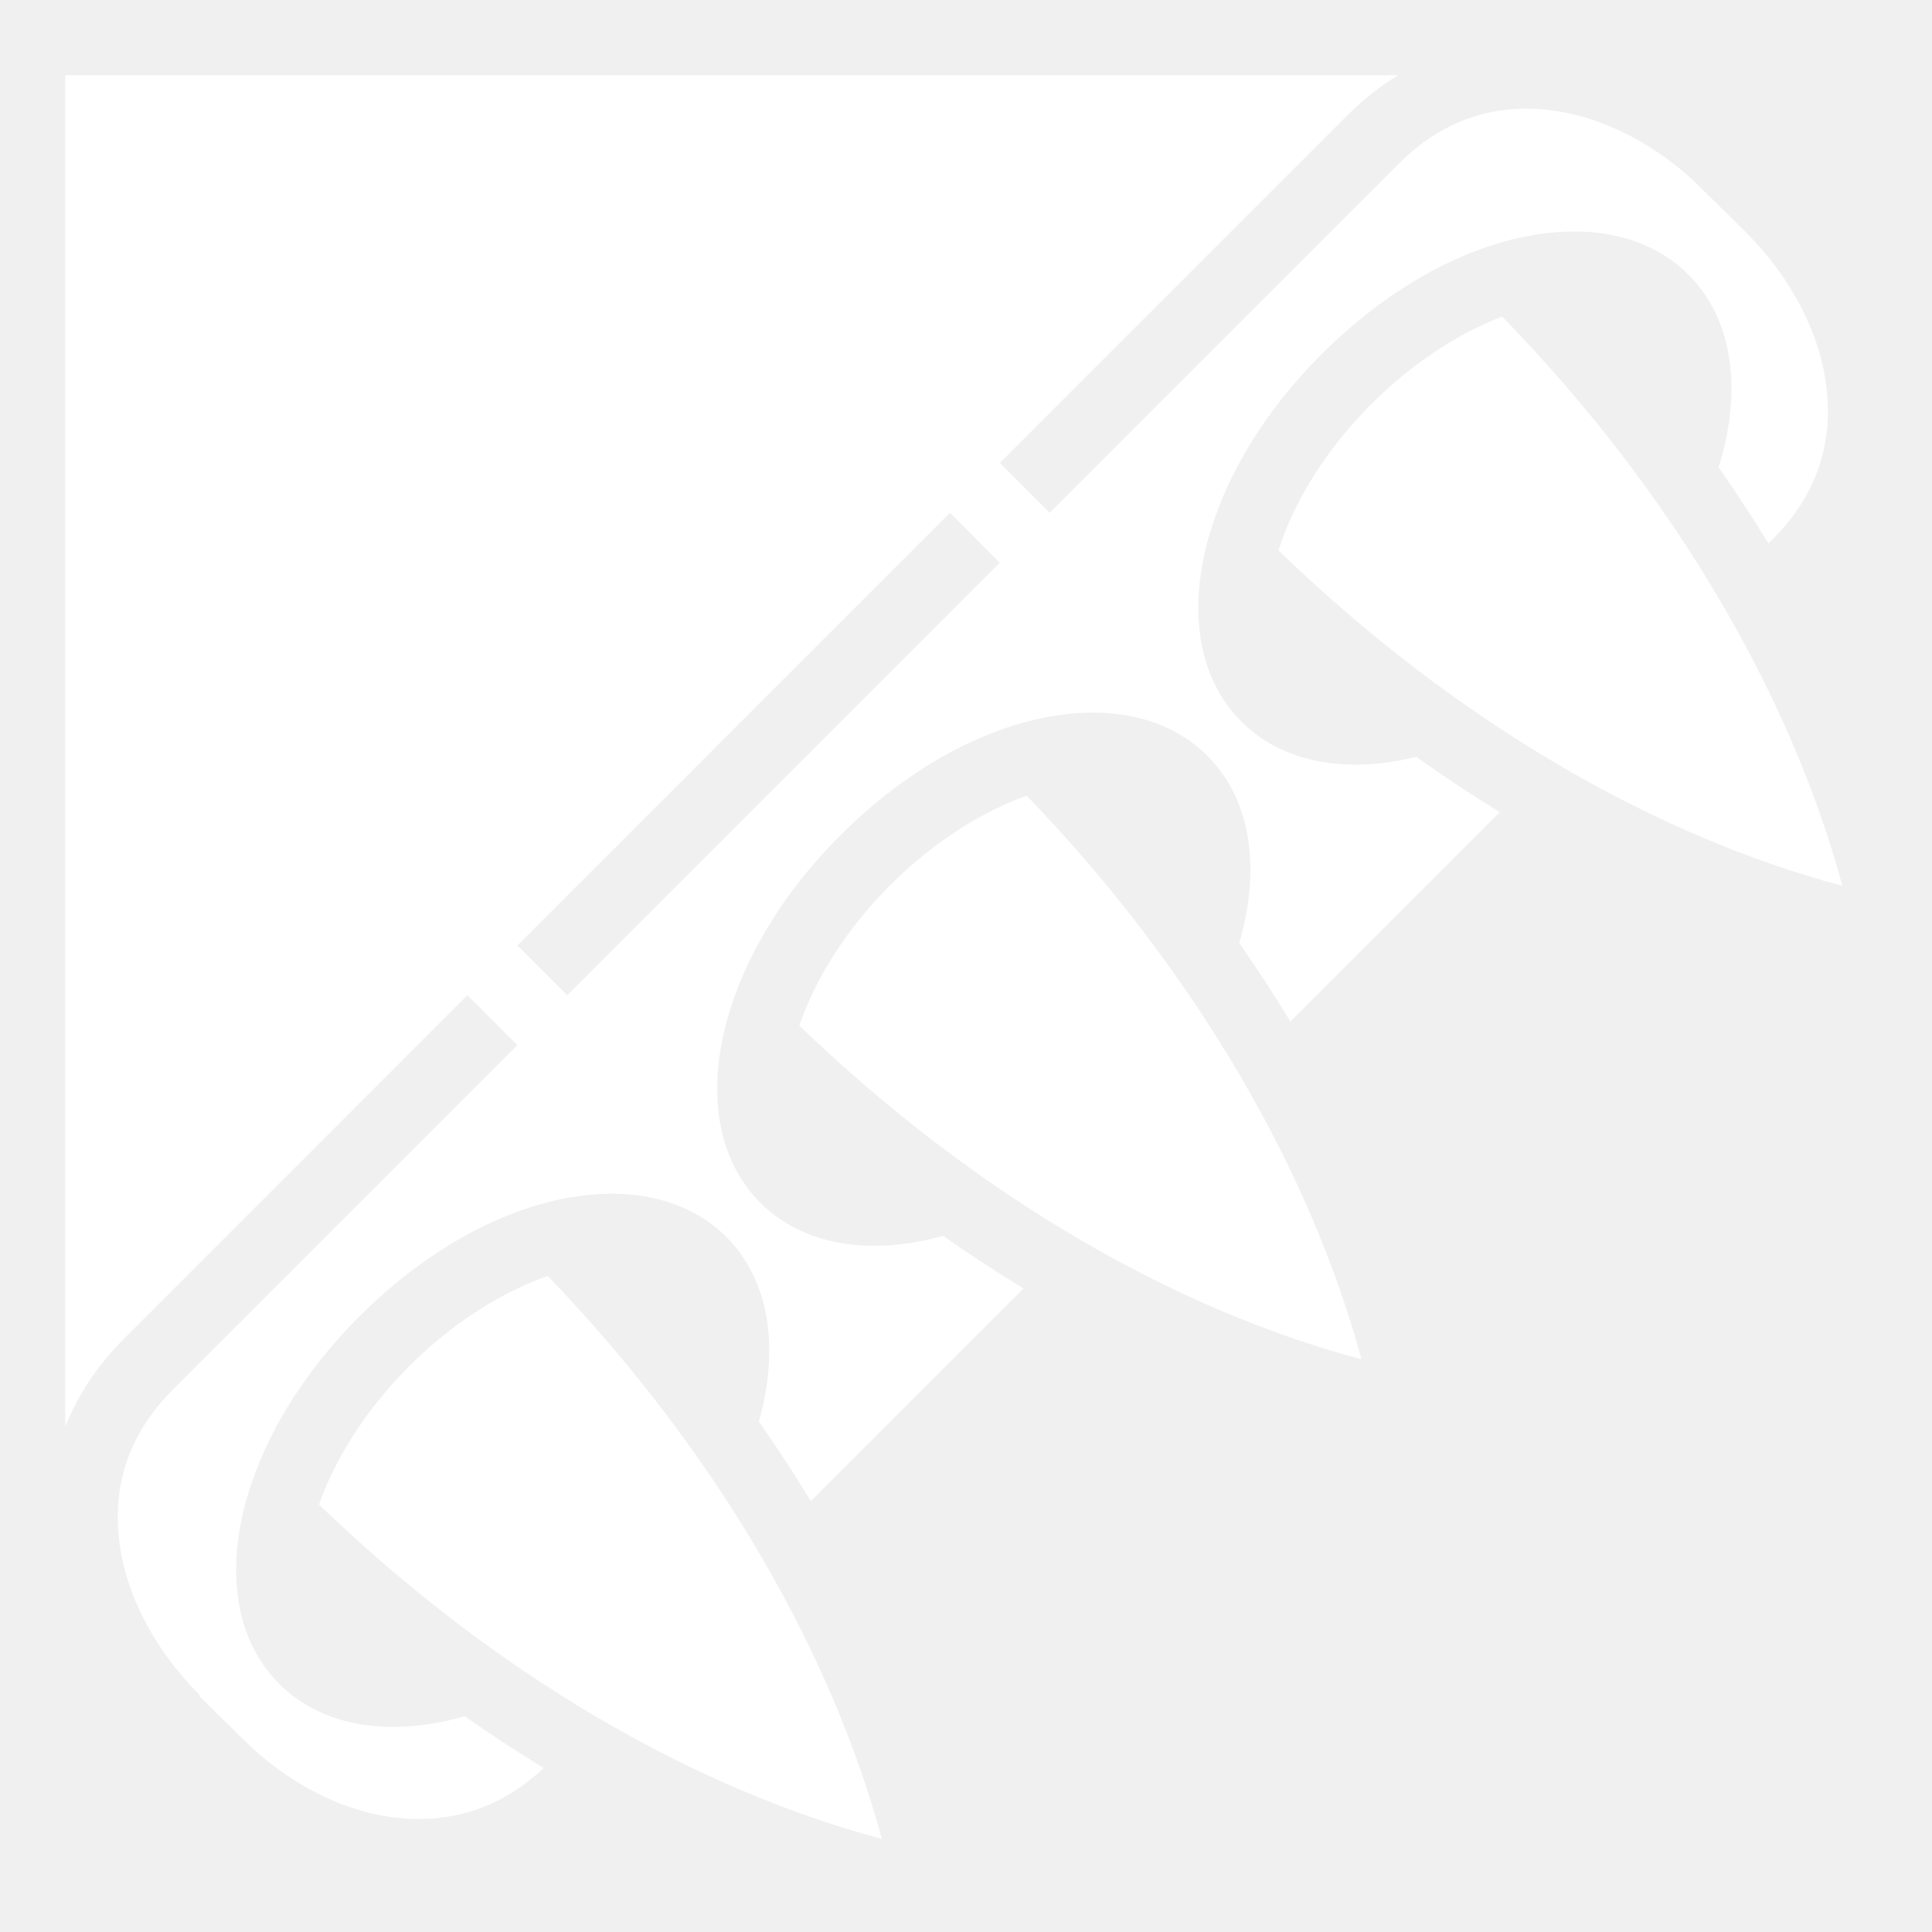
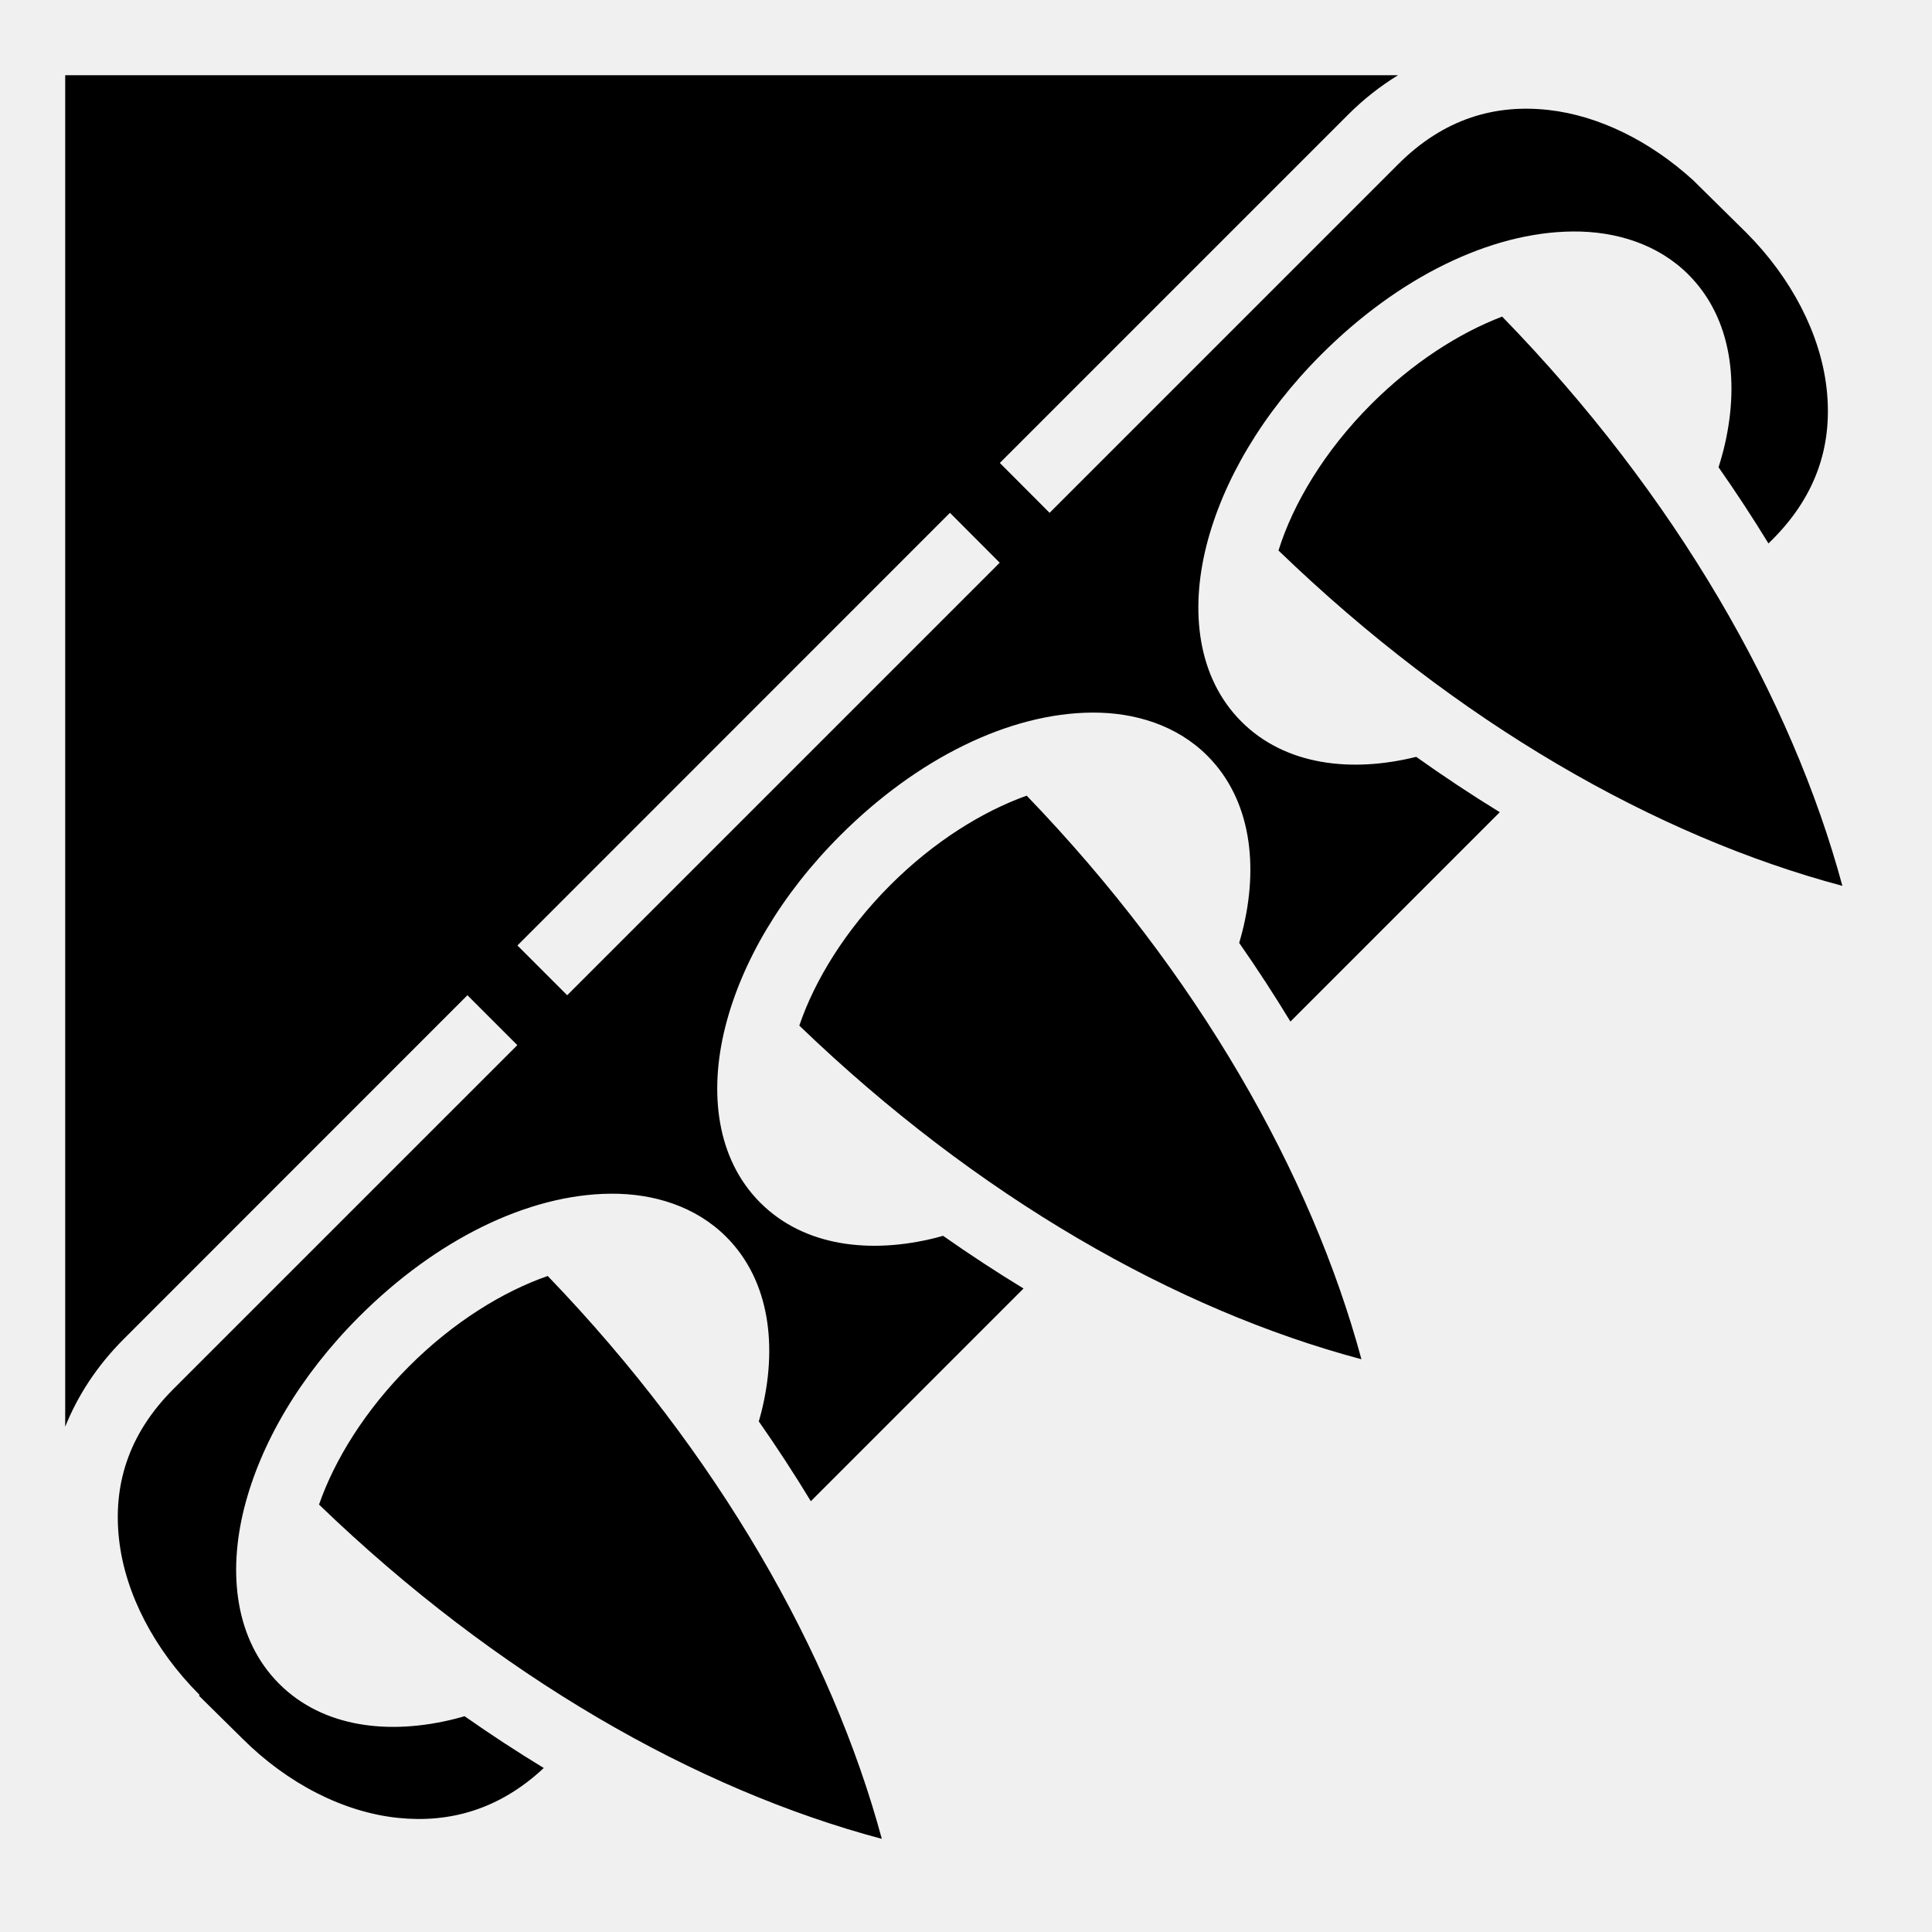
<svg xmlns="http://www.w3.org/2000/svg" viewBox="0 0 512 512">
-   <path fill="#fff" d="M17.28 19.938v358.156c3.317-8.267 8.434-16.15 15.47-23.188l91.125-91.156 13.22 13.22-91.157 91.155c-12.13 12.13-15.988 25.728-14.376 39.938 1.613 14.21 9.25 29.032 21.344 41.125l-.187.187 11.436 11.28.03.033c12.058 12.053 26.915 19.562 41.22 21.062 13.724 1.44 26.93-2.196 38.698-13.21a388.744 388.744 0 0 1-20.987-13.728c-.86.248-1.722.496-2.58.71-17.25 4.34-34.876 2.385-46.55-9.29-11.677-11.676-13.623-29.307-9.276-46.554 4.348-17.248 14.865-35.155 30.464-50.754 20.472-20.473 44.794-32.403 66.656-32.58 11.45-.093 22.59 3.393 30.62 11.424 11.675 11.674 13.63 29.302 9.292 46.55-.198.787-.428 1.577-.652 2.366a392.221 392.221 0 0 1 13.79 21.15l56.364-56.37a390.535 390.535 0 0 1-21.316-13.96c-.63.175-1.262.36-1.89.52-17.25 4.338-34.877 2.383-46.552-9.292-11.674-11.674-13.63-29.302-9.29-46.55 4.338-17.25 14.847-35.158 30.447-50.758 20.476-20.477 44.825-32.403 66.687-32.58 11.45-.093 22.59 3.393 30.62 11.424 11.675 11.674 13.63 29.302 9.292 46.55a81.132 81.132 0 0 1-.846 3.057c4.81 6.9 9.336 13.857 13.58 20.85l55.48-55.485a391.21 391.21 0 0 1-22.144-14.668c-17.174 4.27-34.7 2.285-46.326-9.34-11.672-11.672-13.63-29.293-9.29-46.535 4.338-17.24 14.848-35.143 30.447-50.742 20.472-20.473 44.815-32.434 66.687-32.61 11.45-.094 22.59 3.392 30.62 11.423 11.677 11.676 13.624 29.307 9.277 46.554a83.326 83.326 0 0 1-1.29 4.514 392.856 392.856 0 0 1 13.227 20.187l1.055-1.054c12.112-12.115 15.967-25.784 14.342-40.095-1.623-14.298-9.25-29.174-21.312-41.25l-.03-.03-14.033-13.845c-11.52-10.493-25.123-17.107-38.218-18.594-14.21-1.613-27.81 2.246-39.94 14.375l-92.374 92.376-13.187-13.22 92.342-92.342a71.182 71.182 0 0 1 13.188-10.407H17.28zM398.085 83.9c-11.34 4.323-23.678 12.192-34.678 23.192-12.36 12.36-20.732 26.38-24.592 38.8 47.35 45.713 100.12 75.737 149.436 88.866-13.436-49.684-44.003-103.422-90.166-150.858zM251.75 135.906l13.188 13.22L150.313 263.75l-13.188-13.188L251.75 135.906zm20.33 74.953c-11.736 4.178-24.657 12.215-36.142 23.702-11.832 11.834-20.044 25.214-24.114 37.233 47.23 45.46 99.815 75.336 148.97 88.42-13.293-49.162-43.36-102.29-88.714-149.356zM145.156 338.15c-11.888 4.12-25.046 12.24-36.72 23.913-11.653 11.654-19.766 24.79-23.89 36.664 47.274 45.557 99.93 75.487 149.147 88.59-13.278-49.096-43.286-102.147-88.537-149.167z" />
+   <path d="M17.28 19.938v358.156c3.317-8.267 8.434-16.15 15.47-23.188l91.125-91.156 13.22 13.22-91.157 91.155c-12.13 12.13-15.988 25.728-14.376 39.938 1.613 14.21 9.25 29.032 21.344 41.125l-.187.187 11.436 11.28.03.033c12.058 12.053 26.915 19.562 41.22 21.062 13.724 1.44 26.93-2.196 38.698-13.21a388.744 388.744 0 0 1-20.987-13.728c-.86.248-1.722.496-2.58.71-17.25 4.34-34.876 2.385-46.55-9.29-11.677-11.676-13.623-29.307-9.276-46.554 4.348-17.248 14.865-35.155 30.464-50.754 20.472-20.473 44.794-32.403 66.656-32.58 11.45-.093 22.59 3.393 30.62 11.424 11.675 11.674 13.63 29.302 9.292 46.55-.198.787-.428 1.577-.652 2.366a392.221 392.221 0 0 1 13.79 21.15l56.364-56.37a390.535 390.535 0 0 1-21.316-13.96c-.63.175-1.262.36-1.89.52-17.25 4.338-34.877 2.383-46.552-9.292-11.674-11.674-13.63-29.302-9.29-46.55 4.338-17.25 14.847-35.158 30.447-50.758 20.476-20.477 44.825-32.403 66.687-32.58 11.45-.093 22.59 3.393 30.62 11.424 11.675 11.674 13.63 29.302 9.292 46.55a81.132 81.132 0 0 1-.846 3.057c4.81 6.9 9.336 13.857 13.58 20.85l55.48-55.485a391.21 391.21 0 0 1-22.144-14.668c-17.174 4.27-34.7 2.285-46.326-9.34-11.672-11.672-13.63-29.293-9.29-46.535 4.338-17.24 14.848-35.143 30.447-50.742 20.472-20.473 44.815-32.434 66.687-32.61 11.45-.094 22.59 3.392 30.62 11.423 11.677 11.676 13.624 29.307 9.277 46.554a83.326 83.326 0 0 1-1.29 4.514 392.856 392.856 0 0 1 13.227 20.187l1.055-1.054c12.112-12.115 15.967-25.784 14.342-40.095-1.623-14.298-9.25-29.174-21.312-41.25l-.03-.03-14.033-13.845c-11.52-10.493-25.123-17.107-38.218-18.594-14.21-1.613-27.81 2.246-39.94 14.375l-92.374 92.376-13.187-13.22 92.342-92.342a71.182 71.182 0 0 1 13.188-10.407H17.28zM398.085 83.9c-11.34 4.323-23.678 12.192-34.678 23.192-12.36 12.36-20.732 26.38-24.592 38.8 47.35 45.713 100.12 75.737 149.436 88.866-13.436-49.684-44.003-103.422-90.166-150.858zM251.75 135.906l13.188 13.22L150.313 263.75l-13.188-13.188L251.75 135.906zm20.33 74.953c-11.736 4.178-24.657 12.215-36.142 23.702-11.832 11.834-20.044 25.214-24.114 37.233 47.23 45.46 99.815 75.336 148.97 88.42-13.293-49.162-43.36-102.29-88.714-149.356zM145.156 338.15c-11.888 4.12-25.046 12.24-36.72 23.913-11.653 11.654-19.766 24.79-23.89 36.664 47.274 45.557 99.93 75.487 149.147 88.59-13.278-49.096-43.286-102.147-88.537-149.167z" />
</svg>
